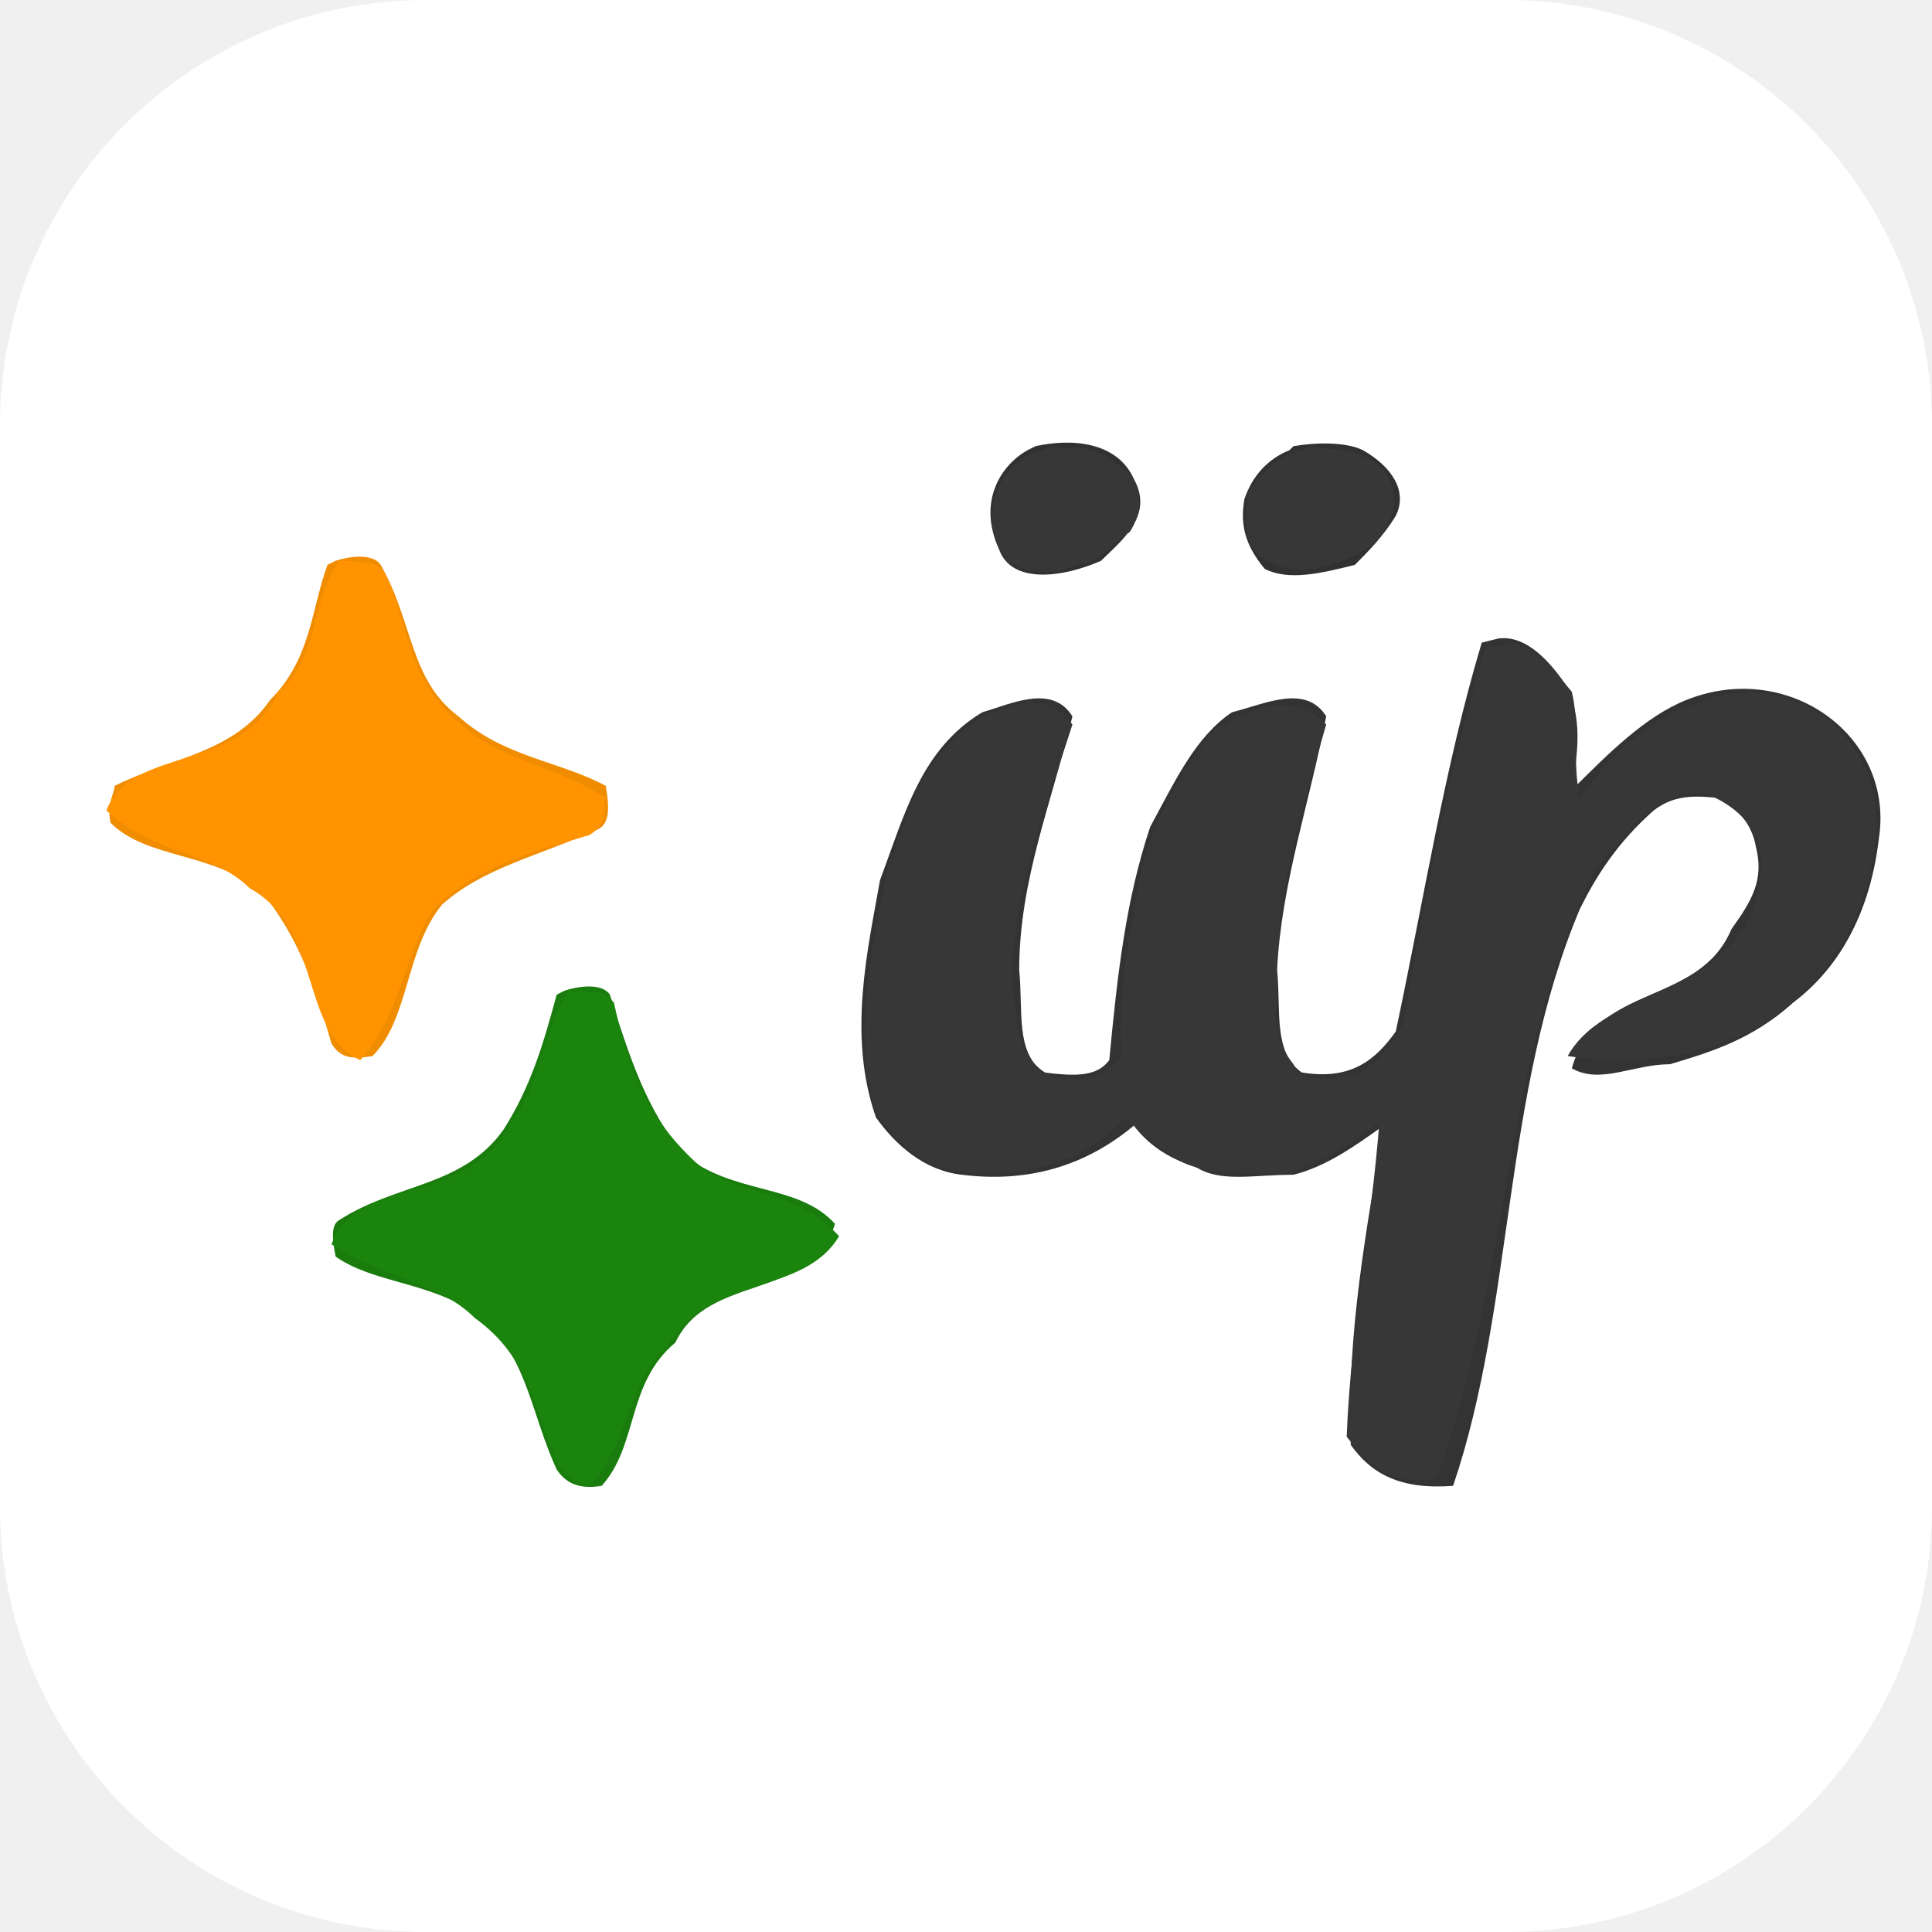
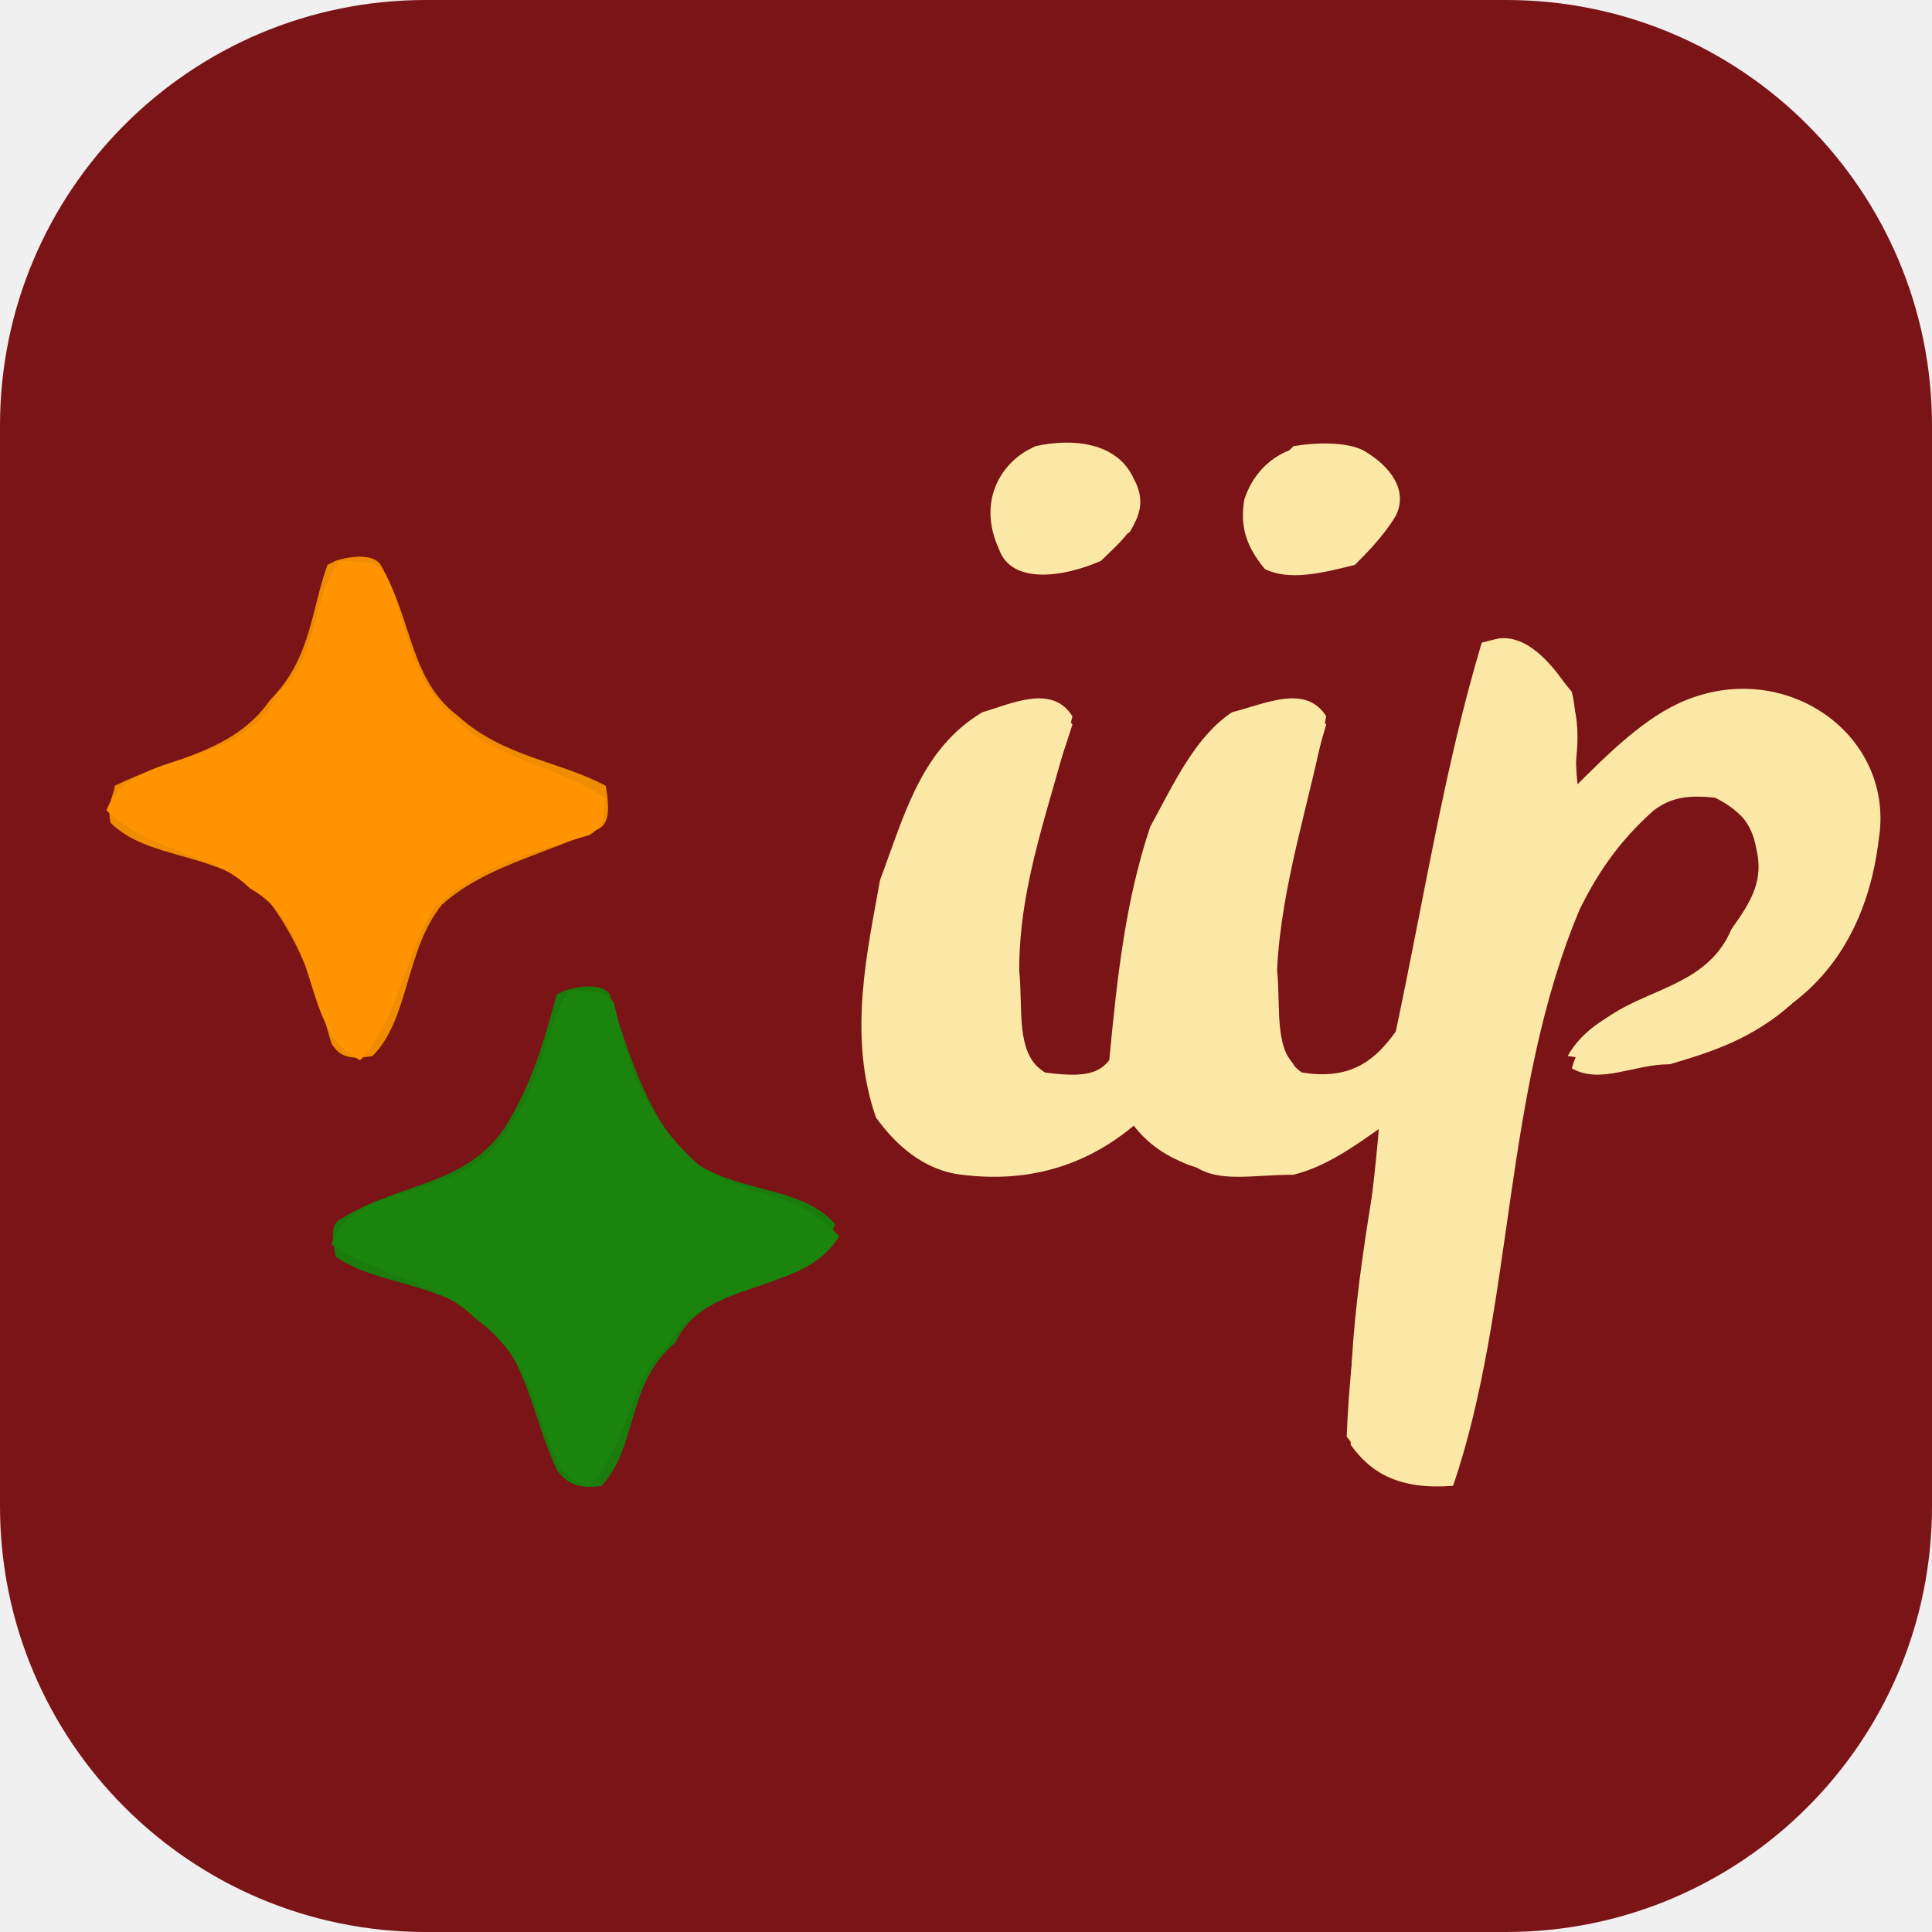
<svg xmlns="http://www.w3.org/2000/svg" viewBox="40 72 472 472">
-   <rect x="40" y="72" width="472" height="472" rx="104" fill="#ffffff" />
-   <path d="  M 406 228 C 413 227, 419, 234, 423, 240  C 427 249, 425, 258, 424, 265  C 433 256, 442, 247, 452, 243  C 477 233, 503, 252, 499, 277  C 497 294, 490, 308, 478, 317  C 468 326, 458, 329, 448, 332  C 439 332, 431, 337, 424, 333  C 430 312, 455, 318, 463, 299  C 468 292, 471, 287, 469, 279  C 468 273, 464, 269, 460, 267  C 452 266, 448, 267, 444, 270  C 435 278, 430, 286, 426, 294  C 407 339, 410, 391, 395, 435  C 382 436, 375, 432, 370, 425  C 369 397, 374, 372, 378, 347  C 371 352, 364, 357, 356, 359  C 346 359, 338, 361, 332, 357  C 325 355, 320, 351, 317, 347  C 305 357, 291, 361, 275, 359  C 266 358, 259, 352, 254, 345  C 247 325, 252, 304, 255, 287  C 261 271, 265, 255, 280, 246  C 287 244, 297, 239, 302, 247  C 297 268, 289, 287, 289, 309  C 290 319, 288, 329, 295, 334  C 303 335, 308, 335, 311, 331  C 313 310, 315, 292, 321, 274  C 327 263, 332, 252, 341, 246  C 349 244, 359, 239, 364, 247  C 360 268, 353, 288, 352, 309  C 353 319, 351, 329, 358, 334  C 370 336, 376, 331, 381, 324  C 388 291, 393, 259, 402, 229" fill="rgb(51,51,51)" />
-   <path d="  M 408 229 M 407 230 M 406 230  L 403 230 C 394 260, 388, 291, 383, 322  C 379 329, 375, 333, 370, 335  C 363 335, 358, 337, 356, 332  C 352 327, 351, 322, 352, 316  C 351 291, 358, 270, 364, 249  C 355 240, 344, 246, 337, 250  C 327 262, 322, 273, 319, 284  C 316 300, 313, 314, 314, 330  C 309 336, 303, 336, 297, 335  C 287 330, 289, 320, 287, 312  C 288 287, 296, 268, 302, 249  C 295 240, 287, 245, 282, 246  C 265 255, 262, 271, 257, 284  C 253 304, 248, 325, 254, 344  C 260 352, 266, 357, 273, 358  C 291 360, 305, 356, 315, 345  C 320 350, 325, 354, 329, 356  C 338 360, 346, 358, 353, 359  C 364 356, 371, 351, 377, 346  C 375 372, 370, 397, 369, 423  C 376 432, 382, 435, 391, 433  C 409 385, 407, 329, 430, 284  C 438 275, 446, 264, 457, 266  C 467 270, 472, 278, 470, 287  C 466 316, 433, 312, 423, 330  C 443 333, 459, 329, 473, 321  C 488 310, 496, 295, 498, 279  C 502 252, 477, 234, 454, 244  C 442 248, 433, 257, 426, 267  C 424 258, 426, 249, 424, 241  C 419 235, 415, 230, 409, 229" fill="rgb(55,55,55)" />
+   <rect x="40" y="72" width="472" height="472" rx="104" fill="#7a1416" />
+   <path d="  M 406 228 C 413 227, 419, 234, 423, 240  C 427 249, 425, 258, 424, 265  C 433 256, 442, 247, 452, 243  C 477 233, 503, 252, 499, 277  C 497 294, 490, 308, 478, 317  C 468 326, 458, 329, 448, 332  C 439 332, 431, 337, 424, 333  C 430 312, 455, 318, 463, 299  C 468 292, 471, 287, 469, 279  C 468 273, 464, 269, 460, 267  C 452 266, 448, 267, 444, 270  C 435 278, 430, 286, 426, 294  C 407 339, 410, 391, 395, 435  C 382 436, 375, 432, 370, 425  C 369 397, 374, 372, 378, 347  C 371 352, 364, 357, 356, 359  C 346 359, 338, 361, 332, 357  C 325 355, 320, 351, 317, 347  C 305 357, 291, 361, 275, 359  C 266 358, 259, 352, 254, 345  C 247 325, 252, 304, 255, 287  C 261 271, 265, 255, 280, 246  C 287 244, 297, 239, 302, 247  C 297 268, 289, 287, 289, 309  C 290 319, 288, 329, 295, 334  C 303 335, 308, 335, 311, 331  C 313 310, 315, 292, 321, 274  C 327 263, 332, 252, 341, 246  C 349 244, 359, 239, 364, 247  C 360 268, 353, 288, 352, 309  C 353 319, 351, 329, 358, 334  C 370 336, 376, 331, 381, 324  C 388 291, 393, 259, 402, 229" fill="#fbe8a6" />
+   <path d="  M 408 229 M 407 230 M 406 230  L 403 230 C 394 260, 388, 291, 383, 322  C 379 329, 375, 333, 370, 335  C 363 335, 358, 337, 356, 332  C 352 327, 351, 322, 352, 316  C 351 291, 358, 270, 364, 249  C 355 240, 344, 246, 337, 250  C 327 262, 322, 273, 319, 284  C 316 300, 313, 314, 314, 330  C 309 336, 303, 336, 297, 335  C 287 330, 289, 320, 287, 312  C 288 287, 296, 268, 302, 249  C 295 240, 287, 245, 282, 246  C 265 255, 262, 271, 257, 284  C 253 304, 248, 325, 254, 344  C 260 352, 266, 357, 273, 358  C 291 360, 305, 356, 315, 345  C 320 350, 325, 354, 329, 356  C 338 360, 346, 358, 353, 359  C 364 356, 371, 351, 377, 346  C 375 372, 370, 397, 369, 423  C 376 432, 382, 435, 391, 433  C 409 385, 407, 329, 430, 284  C 438 275, 446, 264, 457, 266  C 467 270, 472, 278, 470, 287  C 466 316, 433, 312, 423, 330  C 443 333, 459, 329, 473, 321  C 488 310, 496, 295, 498, 279  C 502 252, 477, 234, 454, 244  C 442 248, 433, 257, 426, 267  C 424 258, 426, 249, 424, 241  C 419 235, 415, 230, 409, 229" fill="#fbe8a6" />
  <path d="  M 122 209 C 125 208, 131, 207, 133, 210  C 141 224, 140, 238, 152, 247  C 163 257, 177, 258, 188, 264  C 189 270, 189, 274, 185, 275  C 172 281, 158, 284, 148, 293  C 139 304, 140, 321, 131, 330  C 125 331, 123, 330, 121, 327  C 117 313, 113, 301, 104, 290  C 92 280, 76, 282, 67, 273  C 66 268, 68, 266, 68, 264  C 82 257, 97, 256, 106, 243  C 116 233, 116, 221, 120, 210" fill="rgb(240,140,0)" />
  <path d="  M 178 314 C 181 313, 187, 312, 189, 315  C 194 331, 198, 343, 207, 354  C 219 364, 235, 361, 244, 371  C 238 390, 213, 383, 205, 400  C 193 410, 196, 425, 187, 435  C 181 436, 178, 434, 176, 431  C 170 418, 169, 405, 159, 395  C 147 385, 132, 386, 122, 379  C 121 374, 121, 371, 123, 370  C 137 361, 153, 362, 163, 348  C 170 337, 173, 326, 176, 315" fill="rgb(25,124,13)" />
  <path d="  M 123 209 C 116 218, 118, 233, 108, 241  C 99 261, 72, 254, 66, 270  C 78 281, 92, 280, 101, 289  C 119 299, 113, 324, 128, 331  C 138 320, 139, 304, 146, 294  C 157 283, 171, 280, 184, 276  C 189 273, 187, 269, 188, 267  C 176 259, 163, 258, 154, 250  C 139 239, 140, 224, 134, 212  C 131 208, 128, 210, 126, 209" fill="rgb(255,148,0)" />
  <path d="  M 179 314 C 173 323, 172, 337, 165, 346  C 155 367, 127, 359, 121, 376  C 133 384, 147, 385, 156, 394  C 170 404, 171, 418, 176, 429  C 179 434, 181, 434, 184, 435  C 194 424, 193, 410, 203, 401  C 213 383, 236, 389, 245, 374  C 234 362, 219, 364, 210, 356  C 197 344, 193, 331, 190, 317  C 187 313, 184, 315, 182, 314" fill="rgb(27,132,13)" />
-   <path d="  M 356 181 C 362 180, 369, 180, 373, 182  C 380 186, 384, 192, 381, 198  C 378 203, 374, 207, 371, 210  C 363 212, 355, 214, 349, 211  C 344 205, 343, 200, 344, 194  C 346 188, 350, 184, 355, 182" fill="rgb(49,49,49)" />
-   <path d="  M 293 181 C 302 179, 313, 180, 317, 189  C 322 198, 314, 204, 309, 209  C 300 213, 287, 215, 284, 206  C 279 195, 284, 186, 291, 182" fill="rgb(49,49,49)" />
-   <path d="  M 358 182 C 352 183, 348, 188, 345, 192  C 344 200, 344, 205, 348, 208  C 355 213, 363, 211, 368, 209  C 374 207, 378, 203, 379, 200  C 383 193, 379, 187, 376, 185  C 370 181, 364, 182, 360, 181" fill="rgb(55,55,55)" />
-   <path d="  M 295 182 C 284 184, 278, 199, 286, 209  C 292 213, 299, 212, 303, 210  C 310 209, 312, 204, 316, 202  C 321 194, 317, 187, 312, 185  C 307 180, 301, 182, 297, 181" fill="rgb(55,55,55)" />
+   <path d="  M 356 181 C 362 180, 369, 180, 373, 182  C 380 186, 384, 192, 381, 198  C 378 203, 374, 207, 371, 210  C 363 212, 355, 214, 349, 211  C 344 205, 343, 200, 344, 194  C 346 188, 350, 184, 355, 182" fill="#fbe8a6" />
+   <path d="  M 293 181 C 302 179, 313, 180, 317, 189  C 322 198, 314, 204, 309, 209  C 300 213, 287, 215, 284, 206  C 279 195, 284, 186, 291, 182" fill="#fbe8a6" />
+   <path d="  M 358 182 C 352 183, 348, 188, 345, 192  C 344 200, 344, 205, 348, 208  C 355 213, 363, 211, 368, 209  C 374 207, 378, 203, 379, 200  C 383 193, 379, 187, 376, 185  C 370 181, 364, 182, 360, 181" fill="#fbe8a6" />
+   <path d="  M 295 182 C 284 184, 278, 199, 286, 209  C 292 213, 299, 212, 303, 210  C 310 209, 312, 204, 316, 202  C 321 194, 317, 187, 312, 185  C 307 180, 301, 182, 297, 181" fill="#fbe8a6" />
</svg>
